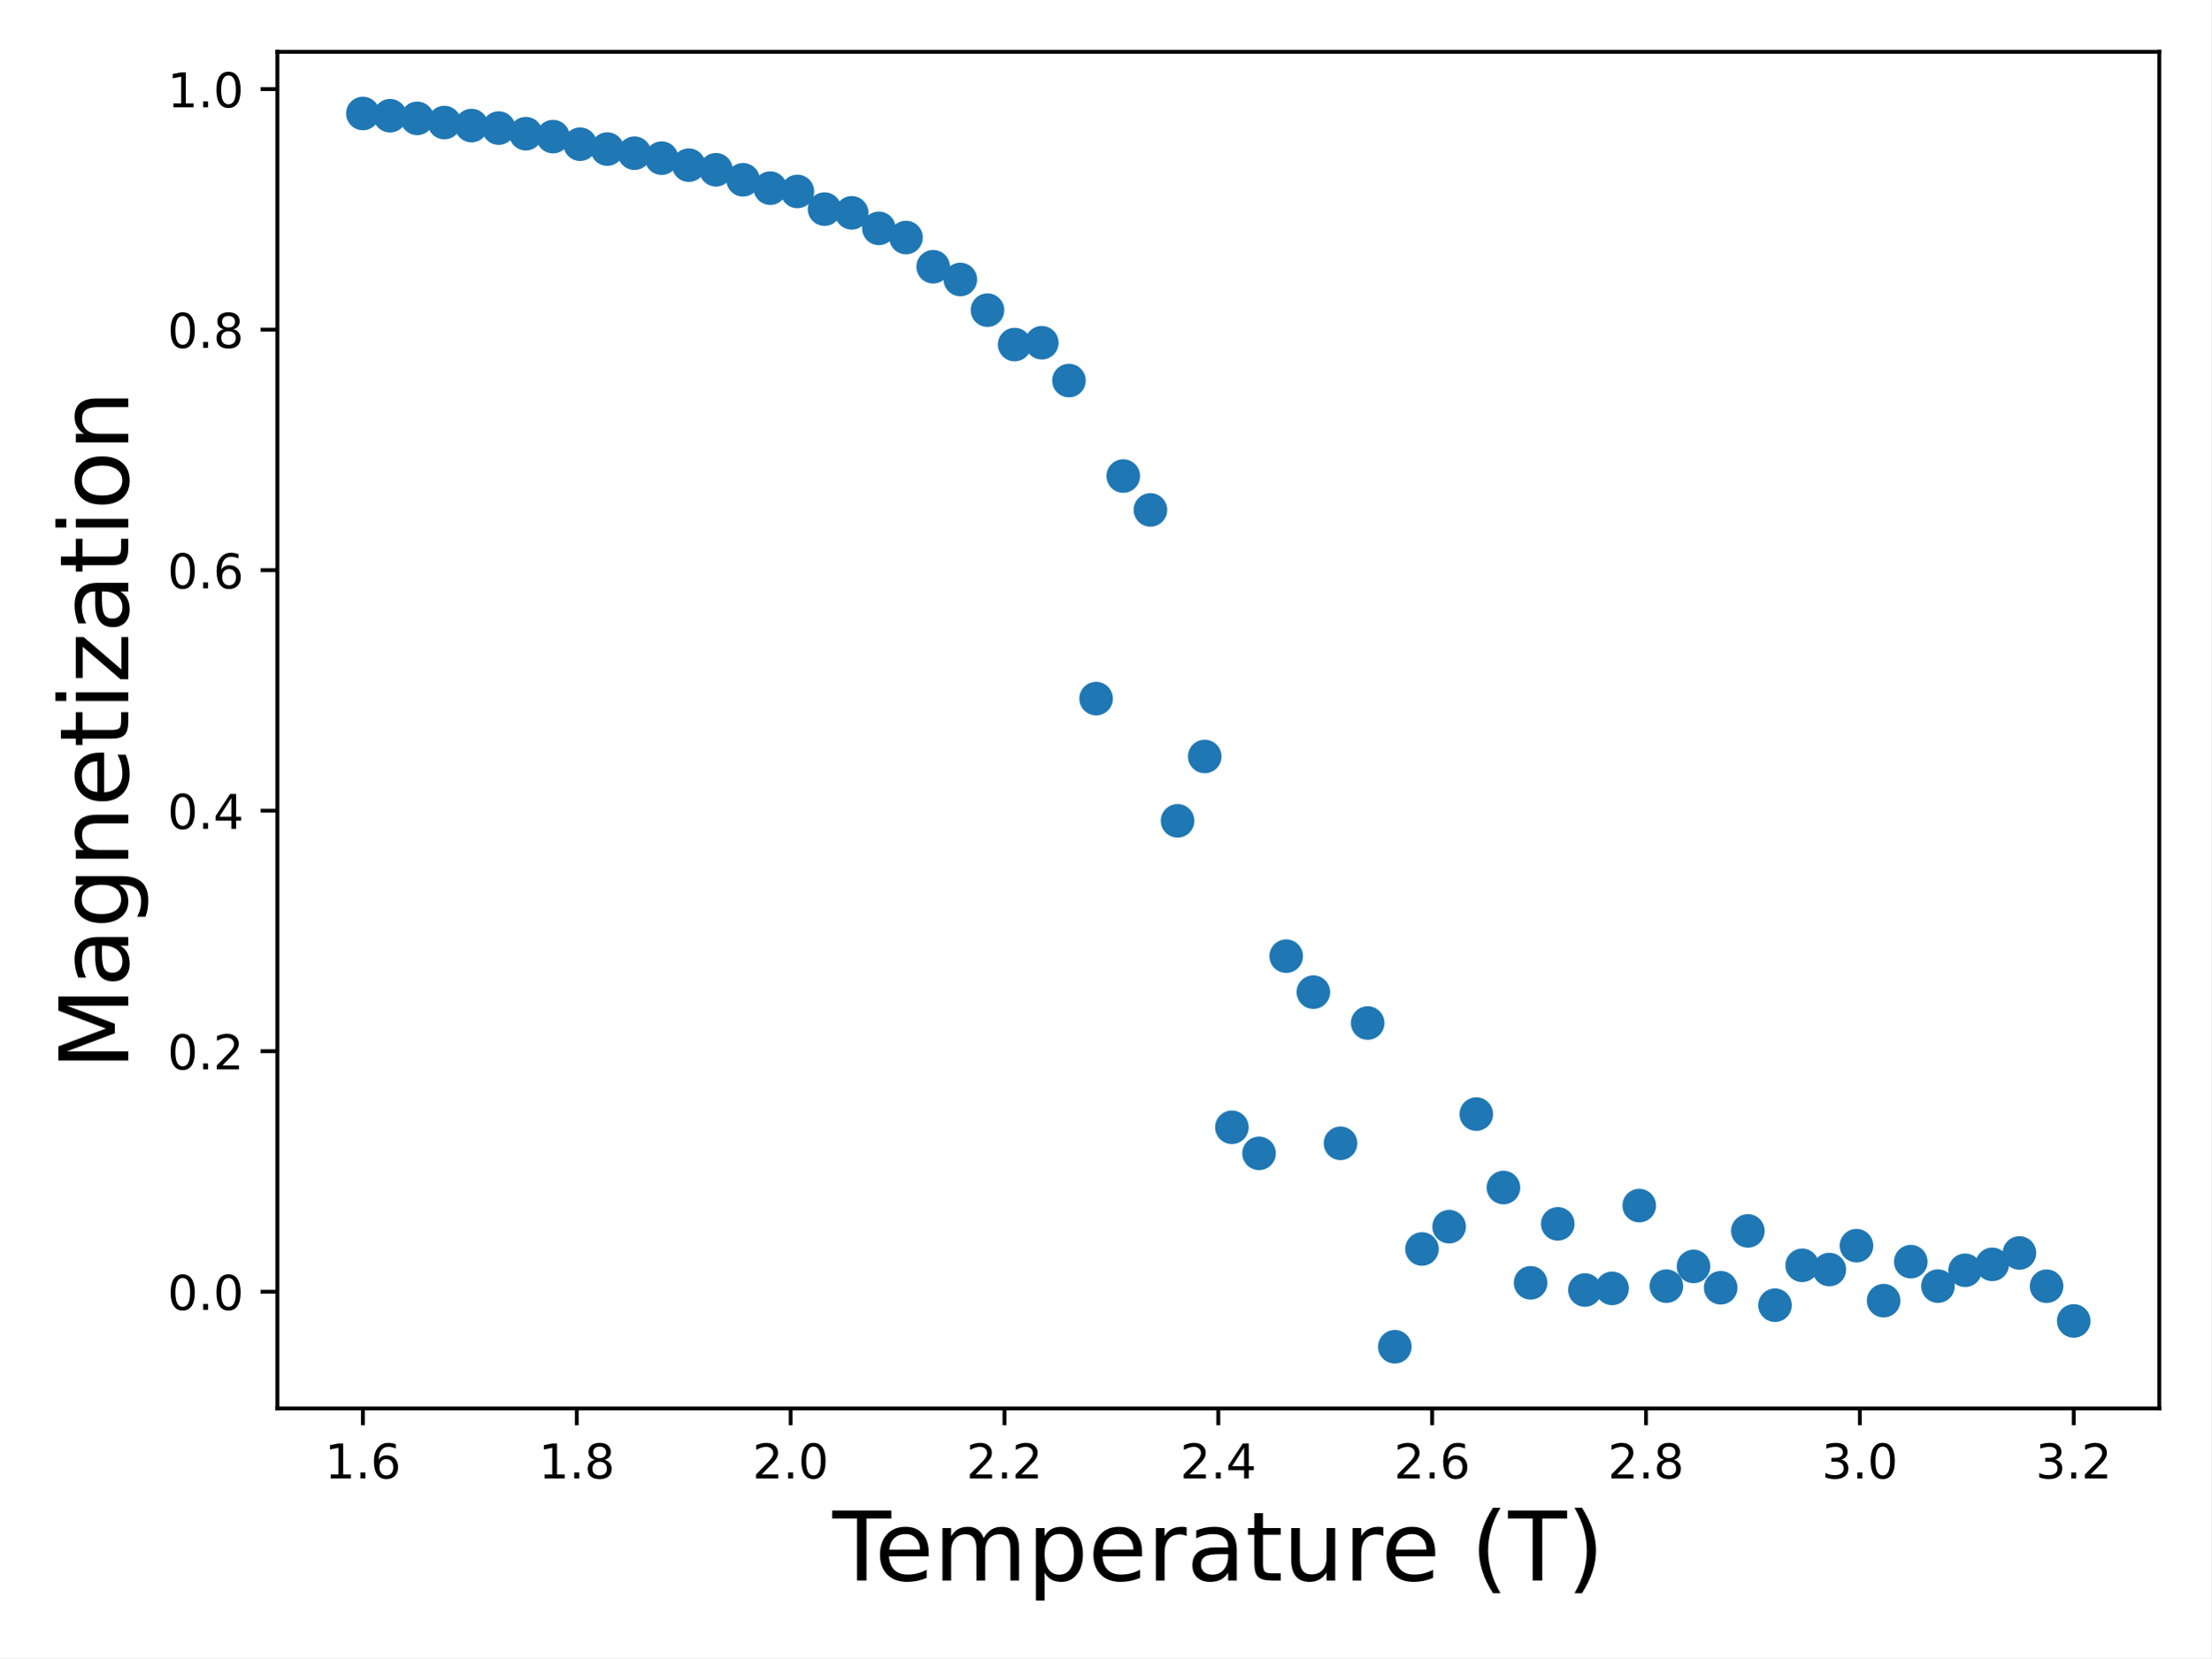
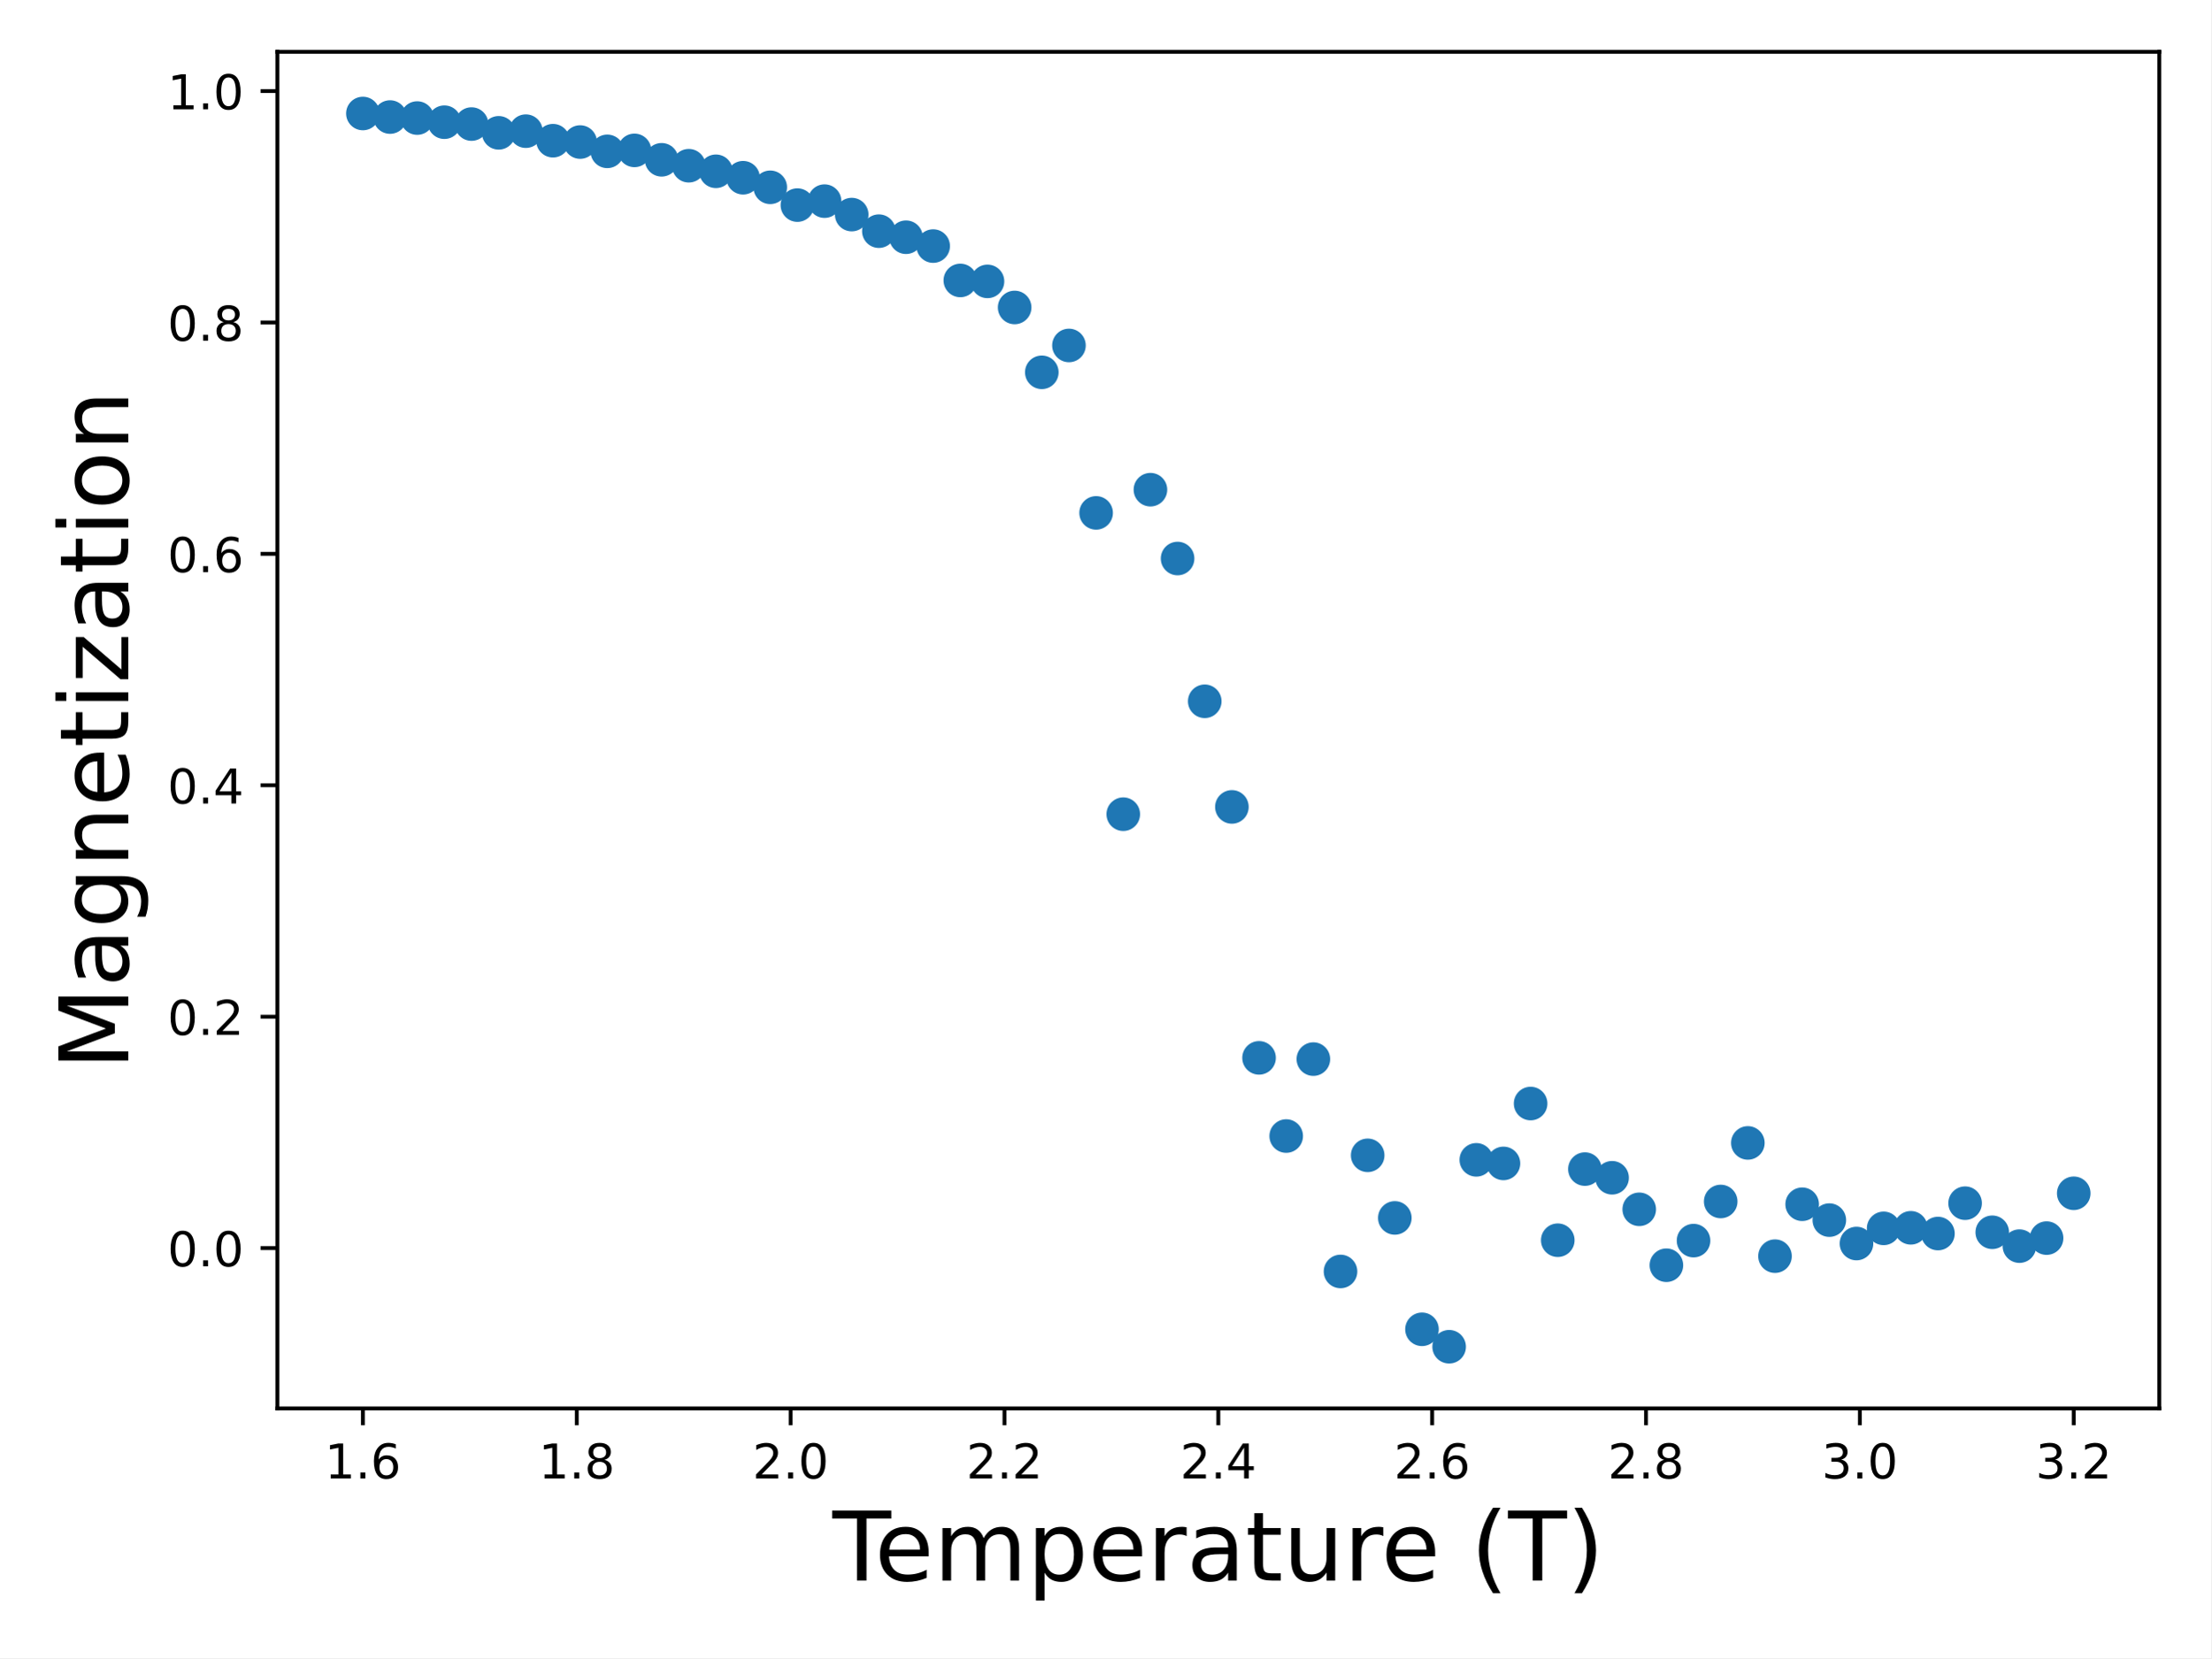
<svg xmlns="http://www.w3.org/2000/svg" xmlns:xlink="http://www.w3.org/1999/xlink" height="345.6pt" version="1.1" viewBox="0 0 460.8 345.6" width="460.8pt">
  <defs>
    <style type="text/css">*{stroke-linecap:butt;stroke-linejoin:round;}</style>
  </defs>
  <g id="figure_1">
    <g id="patch_1">
      <path d="M 0 345.6  L 460.8 345.6  L 460.8 0  L 0 0  z " style="fill:#ffffff;" />
    </g>
    <g id="axes_1">
      <g id="patch_2">
        <path d="M 57.8 293.56  L 450 293.56  L 450 10.8  L 57.8 10.8  z " style="fill:#ffffff;" />
      </g>
      <g id="matplotlib.axis_1">
        <g id="xtick_1">
          <g id="line2d_1">
            <defs>
-               <path d="M 0 0  L 0 3.5  " id="m0482993c16" style="stroke:#000000;stroke-width:0.8;" />
+               <path d="M 0 0  L 0 3.5  " id="m35737c4f07" style="stroke:#000000;stroke-width:0.8;" />
            </defs>
            <g>
-               <use style="stroke:#000000;stroke-width:0.8;" x="75.627" xlink:href="#m0482993c16" y="293.56" />
+               <use style="stroke:#000000;stroke-width:0.8;" x="75.627" xlink:href="#m35737c4f07" y="293.56" />
            </g>
          </g>
          <g id="text_1">
            <g transform="translate(67.67571 308.1584)scale(0.1 -0.1)">
              <defs>
                <path d="M 12.406 8.297  L 28.516 8.297  L 28.516 63.922  L 10.984 60.406  L 10.984 69.391  L 28.422 72.906  L 38.281 72.906  L 38.281 8.297  L 54.391 8.297  L 54.391 0  L 12.406 0  z " id="DejaVuSans-49" />
                <path d="M 10.688 12.406  L 21 12.406  L 21 0  L 10.688 0  z " id="DejaVuSans-46" />
                <path d="M 33.016 40.375  Q 26.375 40.375 22.484 35.828  Q 18.609 31.297 18.609 23.391  Q 18.609 15.531 22.484 10.953  Q 26.375 6.391 33.016 6.391  Q 39.656 6.391 43.531 10.953  Q 47.406 15.531 47.406 23.391  Q 47.406 31.297 43.531 35.828  Q 39.656 40.375 33.016 40.375  z M 52.594 71.297  L 52.594 62.312  Q 48.875 64.062 45.094 64.984  Q 41.312 65.922 37.594 65.922  Q 27.828 65.922 22.672 59.328  Q 17.531 52.734 16.797 39.406  Q 19.672 43.656 24.016 45.922  Q 28.375 48.188 33.594 48.188  Q 44.578 48.188 50.953 41.516  Q 57.328 34.859 57.328 23.391  Q 57.328 12.156 50.688 5.359  Q 44.047 -1.422 33.016 -1.422  Q 20.359 -1.422 13.672 8.266  Q 6.984 17.969 6.984 36.375  Q 6.984 53.656 15.188 63.938  Q 23.391 74.219 37.203 74.219  Q 40.922 74.219 44.703 73.484  Q 48.484 72.75 52.594 71.297  z " id="DejaVuSans-54" />
              </defs>
              <use xlink:href="#DejaVuSans-49" />
              <use x="63.623" xlink:href="#DejaVuSans-46" />
              <use x="95.41" xlink:href="#DejaVuSans-54" />
            </g>
          </g>
        </g>
        <g id="xtick_2">
          <g id="line2d_2">
            <g>
-               <use style="stroke:#000000;stroke-width:0.8;" x="120.195" xlink:href="#m0482993c16" y="293.56" />
+               <use style="stroke:#000000;stroke-width:0.8;" x="120.195" xlink:href="#m35737c4f07" y="293.56" />
            </g>
          </g>
          <g id="text_2">
            <g transform="translate(112.2439 308.1584)scale(0.1 -0.1)">
              <defs>
                <path d="M 31.781 34.625  Q 24.75 34.625 20.719 30.859  Q 16.703 27.094 16.703 20.516  Q 16.703 13.922 20.719 10.156  Q 24.75 6.391 31.781 6.391  Q 38.812 6.391 42.859 10.172  Q 46.922 13.969 46.922 20.516  Q 46.922 27.094 42.891 30.859  Q 38.875 34.625 31.781 34.625  z M 21.922 38.812  Q 15.578 40.375 12.031 44.719  Q 8.5 49.078 8.5 55.328  Q 8.5 64.062 14.719 69.141  Q 20.953 74.219 31.781 74.219  Q 42.672 74.219 48.875 69.141  Q 55.078 64.062 55.078 55.328  Q 55.078 49.078 51.531 44.719  Q 48 40.375 41.703 38.812  Q 48.828 37.156 52.797 32.312  Q 56.781 27.484 56.781 20.516  Q 56.781 9.906 50.312 4.234  Q 43.844 -1.422 31.781 -1.422  Q 19.734 -1.422 13.25 4.234  Q 6.781 9.906 6.781 20.516  Q 6.781 27.484 10.781 32.312  Q 14.797 37.156 21.922 38.812  z M 18.312 54.391  Q 18.312 48.734 21.844 45.562  Q 25.391 42.391 31.781 42.391  Q 38.141 42.391 41.719 45.562  Q 45.312 48.734 45.312 54.391  Q 45.312 60.062 41.719 63.234  Q 38.141 66.406 31.781 66.406  Q 25.391 66.406 21.844 63.234  Q 18.312 60.062 18.312 54.391  z " id="DejaVuSans-56" />
              </defs>
              <use xlink:href="#DejaVuSans-49" />
              <use x="63.623" xlink:href="#DejaVuSans-46" />
              <use x="95.41" xlink:href="#DejaVuSans-56" />
            </g>
          </g>
        </g>
        <g id="xtick_3">
          <g id="line2d_3">
            <g>
-               <use style="stroke:#000000;stroke-width:0.8;" x="164.764" xlink:href="#m0482993c16" y="293.56" />
+               <use style="stroke:#000000;stroke-width:0.8;" x="164.764" xlink:href="#m35737c4f07" y="293.56" />
            </g>
          </g>
          <g id="text_3">
            <g transform="translate(156.8121 308.1584)scale(0.1 -0.1)">
              <defs>
                <path d="M 19.188 8.297  L 53.609 8.297  L 53.609 0  L 7.328 0  L 7.328 8.297  Q 12.938 14.109 22.625 23.891  Q 32.328 33.688 34.812 36.531  Q 39.547 41.844 41.422 45.531  Q 43.312 49.219 43.312 52.781  Q 43.312 58.594 39.234 62.25  Q 35.156 65.922 28.609 65.922  Q 23.969 65.922 18.812 64.312  Q 13.672 62.703 7.812 59.422  L 7.812 69.391  Q 13.766 71.781 18.938 73  Q 24.125 74.219 28.422 74.219  Q 39.75 74.219 46.484 68.547  Q 53.219 62.891 53.219 53.422  Q 53.219 48.922 51.531 44.891  Q 49.859 40.875 45.406 35.406  Q 44.188 33.984 37.641 27.219  Q 31.109 20.453 19.188 8.297  z " id="DejaVuSans-50" />
                <path d="M 31.781 66.406  Q 24.172 66.406 20.328 58.906  Q 16.5 51.422 16.5 36.375  Q 16.5 21.391 20.328 13.891  Q 24.172 6.391 31.781 6.391  Q 39.453 6.391 43.281 13.891  Q 47.125 21.391 47.125 36.375  Q 47.125 51.422 43.281 58.906  Q 39.453 66.406 31.781 66.406  z M 31.781 74.219  Q 44.047 74.219 50.516 64.516  Q 56.984 54.828 56.984 36.375  Q 56.984 17.969 50.516 8.266  Q 44.047 -1.422 31.781 -1.422  Q 19.531 -1.422 13.062 8.266  Q 6.594 17.969 6.594 36.375  Q 6.594 54.828 13.062 64.516  Q 19.531 74.219 31.781 74.219  z " id="DejaVuSans-48" />
              </defs>
              <use xlink:href="#DejaVuSans-50" />
              <use x="63.623" xlink:href="#DejaVuSans-46" />
              <use x="95.41" xlink:href="#DejaVuSans-48" />
            </g>
          </g>
        </g>
        <g id="xtick_4">
          <g id="line2d_4">
            <g>
-               <use style="stroke:#000000;stroke-width:0.8;" x="209.332" xlink:href="#m0482993c16" y="293.56" />
+               <use style="stroke:#000000;stroke-width:0.8;" x="209.332" xlink:href="#m35737c4f07" y="293.56" />
            </g>
          </g>
          <g id="text_4">
            <g transform="translate(201.3803 308.1584)scale(0.1 -0.1)">
              <use xlink:href="#DejaVuSans-50" />
              <use x="63.623" xlink:href="#DejaVuSans-46" />
              <use x="95.41" xlink:href="#DejaVuSans-50" />
            </g>
          </g>
        </g>
        <g id="xtick_5">
          <g id="line2d_5">
            <g>
-               <use style="stroke:#000000;stroke-width:0.8;" x="253.9" xlink:href="#m0482993c16" y="293.56" />
+               <use style="stroke:#000000;stroke-width:0.8;" x="253.9" xlink:href="#m35737c4f07" y="293.56" />
            </g>
          </g>
          <g id="text_5">
            <g transform="translate(245.9484 308.1584)scale(0.1 -0.1)">
              <defs>
                <path d="M 37.797 64.312  L 12.891 25.391  L 37.797 25.391  z M 35.203 72.906  L 47.609 72.906  L 47.609 25.391  L 58.016 25.391  L 58.016 17.188  L 47.609 17.188  L 47.609 0  L 37.797 0  L 37.797 17.188  L 4.891 17.188  L 4.891 26.703  z " id="DejaVuSans-52" />
              </defs>
              <use xlink:href="#DejaVuSans-50" />
              <use x="63.623" xlink:href="#DejaVuSans-46" />
              <use x="95.41" xlink:href="#DejaVuSans-52" />
            </g>
          </g>
        </g>
        <g id="xtick_6">
          <g id="line2d_6">
            <g>
-               <use style="stroke:#000000;stroke-width:0.8;" x="298.468" xlink:href="#m0482993c16" y="293.56" />
+               <use style="stroke:#000000;stroke-width:0.8;" x="298.468" xlink:href="#m35737c4f07" y="293.56" />
            </g>
          </g>
          <g id="text_6">
            <g transform="translate(290.5166 308.1584)scale(0.1 -0.1)">
              <use xlink:href="#DejaVuSans-50" />
              <use x="63.623" xlink:href="#DejaVuSans-46" />
              <use x="95.41" xlink:href="#DejaVuSans-54" />
            </g>
          </g>
        </g>
        <g id="xtick_7">
          <g id="line2d_7">
            <g>
-               <use style="stroke:#000000;stroke-width:0.8;" x="343.036" xlink:href="#m0482993c16" y="293.56" />
+               <use style="stroke:#000000;stroke-width:0.8;" x="343.036" xlink:href="#m35737c4f07" y="293.56" />
            </g>
          </g>
          <g id="text_7">
            <g transform="translate(335.0848 308.1584)scale(0.1 -0.1)">
              <use xlink:href="#DejaVuSans-50" />
              <use x="63.623" xlink:href="#DejaVuSans-46" />
              <use x="95.41" xlink:href="#DejaVuSans-56" />
            </g>
          </g>
        </g>
        <g id="xtick_8">
          <g id="line2d_8">
            <g>
-               <use style="stroke:#000000;stroke-width:0.8;" x="387.605" xlink:href="#m0482993c16" y="293.56" />
+               <use style="stroke:#000000;stroke-width:0.8;" x="387.605" xlink:href="#m35737c4f07" y="293.56" />
            </g>
          </g>
          <g id="text_8">
            <g transform="translate(379.653 308.1584)scale(0.1 -0.1)">
              <defs>
                <path d="M 40.578 39.312  Q 47.656 37.797 51.625 33  Q 55.609 28.219 55.609 21.188  Q 55.609 10.406 48.188 4.484  Q 40.766 -1.422 27.094 -1.422  Q 22.516 -1.422 17.656 -0.516  Q 12.797 0.391 7.625 2.203  L 7.625 11.719  Q 11.719 9.328 16.594 8.109  Q 21.484 6.891 26.812 6.891  Q 36.078 6.891 40.938 10.547  Q 45.797 14.203 45.797 21.188  Q 45.797 27.641 41.281 31.266  Q 36.766 34.906 28.719 34.906  L 20.219 34.906  L 20.219 43.016  L 29.109 43.016  Q 36.375 43.016 40.234 45.922  Q 44.094 48.828 44.094 54.297  Q 44.094 59.906 40.109 62.906  Q 36.141 65.922 28.719 65.922  Q 24.656 65.922 20.016 65.031  Q 15.375 64.156 9.812 62.312  L 9.812 71.094  Q 15.438 72.656 20.344 73.438  Q 25.25 74.219 29.594 74.219  Q 40.828 74.219 47.359 69.109  Q 53.906 64.016 53.906 55.328  Q 53.906 49.266 50.438 45.094  Q 46.969 40.922 40.578 39.312  z " id="DejaVuSans-51" />
              </defs>
              <use xlink:href="#DejaVuSans-51" />
              <use x="63.623" xlink:href="#DejaVuSans-46" />
              <use x="95.41" xlink:href="#DejaVuSans-48" />
            </g>
          </g>
        </g>
        <g id="xtick_9">
          <g id="line2d_9">
            <g>
-               <use style="stroke:#000000;stroke-width:0.8;" x="432.173" xlink:href="#m0482993c16" y="293.56" />
+               <use style="stroke:#000000;stroke-width:0.8;" x="432.173" xlink:href="#m35737c4f07" y="293.56" />
            </g>
          </g>
          <g id="text_9">
            <g transform="translate(424.2212 308.1584)scale(0.1 -0.1)">
              <use xlink:href="#DejaVuSans-51" />
              <use x="63.623" xlink:href="#DejaVuSans-46" />
              <use x="95.41" xlink:href="#DejaVuSans-50" />
            </g>
          </g>
        </g>
        <g id="text_10">
          <g transform="translate(173.4719 329.435)scale(0.2 -0.2)">
            <defs>
              <path d="M -0.297 72.906  L 61.375 72.906  L 61.375 64.594  L 35.5 64.594  L 35.5 0  L 25.594 0  L 25.594 64.594  L -0.297 64.594  z " id="DejaVuSans-84" />
              <path d="M 56.203 29.594  L 56.203 25.203  L 14.891 25.203  Q 15.484 15.922 20.484 11.062  Q 25.484 6.203 34.422 6.203  Q 39.594 6.203 44.453 7.469  Q 49.312 8.734 54.109 11.281  L 54.109 2.781  Q 49.266 0.734 44.188 -0.344  Q 39.109 -1.422 33.891 -1.422  Q 20.797 -1.422 13.156 6.188  Q 5.516 13.812 5.516 26.812  Q 5.516 40.234 12.766 48.109  Q 20.016 56 32.328 56  Q 43.359 56 49.781 48.891  Q 56.203 41.797 56.203 29.594  z M 47.219 32.234  Q 47.125 39.594 43.094 43.984  Q 39.062 48.391 32.422 48.391  Q 24.906 48.391 20.391 44.141  Q 15.875 39.891 15.188 32.172  z " id="DejaVuSans-101" />
              <path d="M 52 44.188  Q 55.375 50.25 60.062 53.125  Q 64.75 56 71.094 56  Q 79.641 56 84.281 50.016  Q 88.922 44.047 88.922 33.016  L 88.922 0  L 79.891 0  L 79.891 32.719  Q 79.891 40.578 77.094 44.375  Q 74.312 48.188 68.609 48.188  Q 61.625 48.188 57.562 43.547  Q 53.516 38.922 53.516 30.906  L 53.516 0  L 44.484 0  L 44.484 32.719  Q 44.484 40.625 41.703 44.406  Q 38.922 48.188 33.109 48.188  Q 26.219 48.188 22.156 43.531  Q 18.109 38.875 18.109 30.906  L 18.109 0  L 9.078 0  L 9.078 54.688  L 18.109 54.688  L 18.109 46.188  Q 21.188 51.219 25.484 53.609  Q 29.781 56 35.688 56  Q 41.656 56 45.828 52.969  Q 50 49.953 52 44.188  z " id="DejaVuSans-109" />
              <path d="M 18.109 8.203  L 18.109 -20.797  L 9.078 -20.797  L 9.078 54.688  L 18.109 54.688  L 18.109 46.391  Q 20.953 51.266 25.266 53.625  Q 29.594 56 35.594 56  Q 45.562 56 51.781 48.094  Q 58.016 40.188 58.016 27.297  Q 58.016 14.406 51.781 6.484  Q 45.562 -1.422 35.594 -1.422  Q 29.594 -1.422 25.266 0.953  Q 20.953 3.328 18.109 8.203  z M 48.688 27.297  Q 48.688 37.203 44.609 42.844  Q 40.531 48.484 33.406 48.484  Q 26.266 48.484 22.188 42.844  Q 18.109 37.203 18.109 27.297  Q 18.109 17.391 22.188 11.75  Q 26.266 6.109 33.406 6.109  Q 40.531 6.109 44.609 11.75  Q 48.688 17.391 48.688 27.297  z " id="DejaVuSans-112" />
              <path d="M 41.109 46.297  Q 39.594 47.172 37.812 47.578  Q 36.031 48 33.891 48  Q 26.266 48 22.188 43.047  Q 18.109 38.094 18.109 28.812  L 18.109 0  L 9.078 0  L 9.078 54.688  L 18.109 54.688  L 18.109 46.188  Q 20.953 51.172 25.484 53.578  Q 30.031 56 36.531 56  Q 37.453 56 38.578 55.875  Q 39.703 55.766 41.062 55.516  z " id="DejaVuSans-114" />
              <path d="M 34.281 27.484  Q 23.391 27.484 19.188 25  Q 14.984 22.516 14.984 16.5  Q 14.984 11.719 18.141 8.906  Q 21.297 6.109 26.703 6.109  Q 34.188 6.109 38.703 11.406  Q 43.219 16.703 43.219 25.484  L 43.219 27.484  z M 52.203 31.203  L 52.203 0  L 43.219 0  L 43.219 8.297  Q 40.141 3.328 35.547 0.953  Q 30.953 -1.422 24.312 -1.422  Q 15.922 -1.422 10.953 3.297  Q 6 8.016 6 15.922  Q 6 25.141 12.172 29.828  Q 18.359 34.516 30.609 34.516  L 43.219 34.516  L 43.219 35.406  Q 43.219 41.609 39.141 45  Q 35.062 48.391 27.688 48.391  Q 23 48.391 18.547 47.266  Q 14.109 46.141 10.016 43.891  L 10.016 52.203  Q 14.938 54.109 19.578 55.047  Q 24.219 56 28.609 56  Q 40.484 56 46.344 49.844  Q 52.203 43.703 52.203 31.203  z " id="DejaVuSans-97" />
              <path d="M 18.312 70.219  L 18.312 54.688  L 36.812 54.688  L 36.812 47.703  L 18.312 47.703  L 18.312 18.016  Q 18.312 11.328 20.141 9.422  Q 21.969 7.516 27.594 7.516  L 36.812 7.516  L 36.812 0  L 27.594 0  Q 17.188 0 13.234 3.875  Q 9.281 7.766 9.281 18.016  L 9.281 47.703  L 2.688 47.703  L 2.688 54.688  L 9.281 54.688  L 9.281 70.219  z " id="DejaVuSans-116" />
              <path d="M 8.5 21.578  L 8.5 54.688  L 17.484 54.688  L 17.484 21.922  Q 17.484 14.156 20.5 10.266  Q 23.531 6.391 29.594 6.391  Q 36.859 6.391 41.078 11.031  Q 45.312 15.672 45.312 23.688  L 45.312 54.688  L 54.297 54.688  L 54.297 0  L 45.312 0  L 45.312 8.406  Q 42.047 3.422 37.719 1  Q 33.406 -1.422 27.688 -1.422  Q 18.266 -1.422 13.375 4.438  Q 8.5 10.297 8.5 21.578  z M 31.109 56  z " id="DejaVuSans-117" />
              <path id="DejaVuSans-32" />
              <path d="M 31 75.875  Q 24.469 64.656 21.281 53.656  Q 18.109 42.672 18.109 31.391  Q 18.109 20.125 21.312 9.062  Q 24.516 -2 31 -13.188  L 23.188 -13.188  Q 15.875 -1.703 12.234 9.375  Q 8.594 20.453 8.594 31.391  Q 8.594 42.281 12.203 53.312  Q 15.828 64.359 23.188 75.875  z " id="DejaVuSans-40" />
              <path d="M 8.016 75.875  L 15.828 75.875  Q 23.141 64.359 26.781 53.312  Q 30.422 42.281 30.422 31.391  Q 30.422 20.453 26.781 9.375  Q 23.141 -1.703 15.828 -13.188  L 8.016 -13.188  Q 14.5 -2 17.703 9.062  Q 20.906 20.125 20.906 31.391  Q 20.906 42.672 17.703 53.656  Q 14.5 64.656 8.016 75.875  z " id="DejaVuSans-41" />
            </defs>
            <use xlink:href="#DejaVuSans-84" />
            <use x="44.084" xlink:href="#DejaVuSans-101" />
            <use x="105.607" xlink:href="#DejaVuSans-109" />
            <use x="203.02" xlink:href="#DejaVuSans-112" />
            <use x="266.496" xlink:href="#DejaVuSans-101" />
            <use x="328.02" xlink:href="#DejaVuSans-114" />
            <use x="369.133" xlink:href="#DejaVuSans-97" />
            <use x="430.412" xlink:href="#DejaVuSans-116" />
            <use x="469.621" xlink:href="#DejaVuSans-117" />
            <use x="533" xlink:href="#DejaVuSans-114" />
            <use x="571.863" xlink:href="#DejaVuSans-101" />
            <use x="633.387" xlink:href="#DejaVuSans-32" />
            <use x="665.174" xlink:href="#DejaVuSans-40" />
            <use x="704.188" xlink:href="#DejaVuSans-84" />
            <use x="765.271" xlink:href="#DejaVuSans-41" />
          </g>
        </g>
      </g>
      <g id="matplotlib.axis_2">
        <g id="ytick_1">
          <g id="line2d_10">
            <defs>
-               <path d="M 0 0  L -3.5 0  " id="me3715f86b9" style="stroke:#000000;stroke-width:0.8;" />
+               <path d="M 0 0  L -3.5 0  " id="m15c0608c1d" style="stroke:#000000;stroke-width:0.8;" />
            </defs>
            <g>
-               <use style="stroke:#000000;stroke-width:0.8;" x="57.8" xlink:href="#me3715f86b9" y="269.232" />
+               <use style="stroke:#000000;stroke-width:0.8;" x="57.8" xlink:href="#m15c0608c1d" y="260.14" />
            </g>
          </g>
          <g id="text_11">
-             <g transform="translate(34.89688 273.0308)scale(0.1 -0.1)">
+             <g transform="translate(34.89688 263.9389)scale(0.1 -0.1)">
              <use xlink:href="#DejaVuSans-48" />
              <use x="63.623" xlink:href="#DejaVuSans-46" />
              <use x="95.41" xlink:href="#DejaVuSans-48" />
            </g>
          </g>
        </g>
        <g id="ytick_2">
          <g id="line2d_11">
            <g>
-               <use style="stroke:#000000;stroke-width:0.8;" x="57.8" xlink:href="#me3715f86b9" y="219.099" />
+               <use style="stroke:#000000;stroke-width:0.8;" x="57.8" xlink:href="#m15c0608c1d" y="211.908" />
            </g>
          </g>
          <g id="text_12">
-             <g transform="translate(34.89688 222.8979)scale(0.1 -0.1)">
+             <g transform="translate(34.89688 215.7068)scale(0.1 -0.1)">
              <use xlink:href="#DejaVuSans-48" />
              <use x="63.623" xlink:href="#DejaVuSans-46" />
              <use x="95.41" xlink:href="#DejaVuSans-50" />
            </g>
          </g>
        </g>
        <g id="ytick_3">
          <g id="line2d_12">
            <g>
-               <use style="stroke:#000000;stroke-width:0.8;" x="57.8" xlink:href="#me3715f86b9" y="168.966" />
+               <use style="stroke:#000000;stroke-width:0.8;" x="57.8" xlink:href="#m15c0608c1d" y="163.675" />
            </g>
          </g>
          <g id="text_13">
-             <g transform="translate(34.89688 172.765)scale(0.1 -0.1)">
+             <g transform="translate(34.89688 167.4747)scale(0.1 -0.1)">
              <use xlink:href="#DejaVuSans-48" />
              <use x="63.623" xlink:href="#DejaVuSans-46" />
              <use x="95.41" xlink:href="#DejaVuSans-52" />
            </g>
          </g>
        </g>
        <g id="ytick_4">
          <g id="line2d_13">
            <g>
-               <use style="stroke:#000000;stroke-width:0.8;" x="57.8" xlink:href="#me3715f86b9" y="118.833" />
+               <use style="stroke:#000000;stroke-width:0.8;" x="57.8" xlink:href="#m15c0608c1d" y="115.443" />
            </g>
          </g>
          <g id="text_14">
-             <g transform="translate(34.89688 122.6321)scale(0.1 -0.1)">
+             <g transform="translate(34.89688 119.2426)scale(0.1 -0.1)">
              <use xlink:href="#DejaVuSans-48" />
              <use x="63.623" xlink:href="#DejaVuSans-46" />
              <use x="95.41" xlink:href="#DejaVuSans-54" />
            </g>
          </g>
        </g>
        <g id="ytick_5">
          <g id="line2d_14">
            <g>
-               <use style="stroke:#000000;stroke-width:0.8;" x="57.8" xlink:href="#me3715f86b9" y="68.7" />
+               <use style="stroke:#000000;stroke-width:0.8;" x="57.8" xlink:href="#m15c0608c1d" y="67.211" />
            </g>
          </g>
          <g id="text_15">
-             <g transform="translate(34.89688 72.49922)scale(0.1 -0.1)">
+             <g transform="translate(34.89688 71.01045)scale(0.1 -0.1)">
              <use xlink:href="#DejaVuSans-48" />
              <use x="63.623" xlink:href="#DejaVuSans-46" />
              <use x="95.41" xlink:href="#DejaVuSans-56" />
            </g>
          </g>
        </g>
        <g id="ytick_6">
          <g id="line2d_15">
            <g>
-               <use style="stroke:#000000;stroke-width:0.8;" x="57.8" xlink:href="#me3715f86b9" y="18.567" />
+               <use style="stroke:#000000;stroke-width:0.8;" x="57.8" xlink:href="#m15c0608c1d" y="18.979" />
            </g>
          </g>
          <g id="text_16">
-             <g transform="translate(34.89688 22.36632)scale(0.1 -0.1)">
+             <g transform="translate(34.89688 22.77835)scale(0.1 -0.1)">
              <use xlink:href="#DejaVuSans-49" />
              <use x="63.623" xlink:href="#DejaVuSans-46" />
              <use x="95.41" xlink:href="#DejaVuSans-48" />
            </g>
          </g>
        </g>
        <g id="text_17">
          <g transform="translate(26.7375 223.005)rotate(-90)scale(0.2 -0.2)">
            <defs>
              <path d="M 9.812 72.906  L 24.516 72.906  L 43.109 23.297  L 61.812 72.906  L 76.516 72.906  L 76.516 0  L 66.891 0  L 66.891 64.016  L 48.094 14.016  L 38.188 14.016  L 19.391 64.016  L 19.391 0  L 9.812 0  z " id="DejaVuSans-77" />
              <path d="M 45.406 27.984  Q 45.406 37.75 41.375 43.109  Q 37.359 48.484 30.078 48.484  Q 22.859 48.484 18.828 43.109  Q 14.797 37.75 14.797 27.984  Q 14.797 18.266 18.828 12.891  Q 22.859 7.516 30.078 7.516  Q 37.359 7.516 41.375 12.891  Q 45.406 18.266 45.406 27.984  z M 54.391 6.781  Q 54.391 -7.172 48.188 -13.984  Q 42 -20.797 29.203 -20.797  Q 24.469 -20.797 20.266 -20.094  Q 16.062 -19.391 12.109 -17.922  L 12.109 -9.188  Q 16.062 -11.328 19.922 -12.344  Q 23.781 -13.375 27.781 -13.375  Q 36.625 -13.375 41.016 -8.766  Q 45.406 -4.156 45.406 5.172  L 45.406 9.625  Q 42.625 4.781 38.281 2.391  Q 33.938 0 27.875 0  Q 17.828 0 11.672 7.656  Q 5.516 15.328 5.516 27.984  Q 5.516 40.672 11.672 48.328  Q 17.828 56 27.875 56  Q 33.938 56 38.281 53.609  Q 42.625 51.219 45.406 46.391  L 45.406 54.688  L 54.391 54.688  z " id="DejaVuSans-103" />
              <path d="M 54.891 33.016  L 54.891 0  L 45.906 0  L 45.906 32.719  Q 45.906 40.484 42.875 44.328  Q 39.844 48.188 33.797 48.188  Q 26.516 48.188 22.312 43.547  Q 18.109 38.922 18.109 30.906  L 18.109 0  L 9.078 0  L 9.078 54.688  L 18.109 54.688  L 18.109 46.188  Q 21.344 51.125 25.703 53.562  Q 30.078 56 35.797 56  Q 45.219 56 50.047 50.172  Q 54.891 44.344 54.891 33.016  z " id="DejaVuSans-110" />
              <path d="M 9.422 54.688  L 18.406 54.688  L 18.406 0  L 9.422 0  z M 9.422 75.984  L 18.406 75.984  L 18.406 64.594  L 9.422 64.594  z " id="DejaVuSans-105" />
              <path d="M 5.516 54.688  L 48.188 54.688  L 48.188 46.484  L 14.406 7.172  L 48.188 7.172  L 48.188 0  L 4.297 0  L 4.297 8.203  L 38.094 47.516  L 5.516 47.516  z " id="DejaVuSans-122" />
              <path d="M 30.609 48.391  Q 23.391 48.391 19.188 42.75  Q 14.984 37.109 14.984 27.297  Q 14.984 17.484 19.156 11.844  Q 23.344 6.203 30.609 6.203  Q 37.797 6.203 41.984 11.859  Q 46.188 17.531 46.188 27.297  Q 46.188 37.016 41.984 42.703  Q 37.797 48.391 30.609 48.391  z M 30.609 56  Q 42.328 56 49.016 48.375  Q 55.719 40.766 55.719 27.297  Q 55.719 13.875 49.016 6.219  Q 42.328 -1.422 30.609 -1.422  Q 18.844 -1.422 12.172 6.219  Q 5.516 13.875 5.516 27.297  Q 5.516 40.766 12.172 48.375  Q 18.844 56 30.609 56  z " id="DejaVuSans-111" />
            </defs>
            <use xlink:href="#DejaVuSans-77" />
            <use x="86.279" xlink:href="#DejaVuSans-97" />
            <use x="147.559" xlink:href="#DejaVuSans-103" />
            <use x="211.035" xlink:href="#DejaVuSans-110" />
            <use x="274.414" xlink:href="#DejaVuSans-101" />
            <use x="335.938" xlink:href="#DejaVuSans-116" />
            <use x="375.146" xlink:href="#DejaVuSans-105" />
            <use x="402.93" xlink:href="#DejaVuSans-122" />
            <use x="455.42" xlink:href="#DejaVuSans-97" />
            <use x="516.699" xlink:href="#DejaVuSans-116" />
            <use x="555.908" xlink:href="#DejaVuSans-105" />
            <use x="583.691" xlink:href="#DejaVuSans-111" />
            <use x="644.873" xlink:href="#DejaVuSans-110" />
          </g>
        </g>
      </g>
      <g id="line2d_16">
        <defs>
-           <path d="M 0 3  C 0.796 3 1.559 2.684 2.121 2.121  C 2.684 1.559 3 0.796 3 0  C 3 -0.796 2.684 -1.559 2.121 -2.121  C 1.559 -2.684 0.796 -3 0 -3  C -0.796 -3 -1.559 -2.684 -2.121 -2.121  C -2.684 -1.559 -3 -0.796 -3 0  C -3 0.796 -2.684 1.559 -2.121 2.121  C -1.559 2.684 -0.796 3 0 3  z " id="mf799e794c1" style="stroke:#1f77b4;" />
+           <path d="M 0 3  C 0.796 3 1.559 2.684 2.121 2.121  C 2.684 1.559 3 0.796 3 0  C 3 -0.796 2.684 -1.559 2.121 -2.121  C 1.559 -2.684 0.796 -3 0 -3  C -0.796 -3 -1.559 -2.684 -2.121 -2.121  C -2.684 -1.559 -3 -0.796 -3 0  C -3 0.796 -2.684 1.559 -2.121 2.121  C -1.559 2.684 -0.796 3 0 3  z " id="m131df4b4c0" style="stroke:#1f77b4;" />
        </defs>
-         <g clip-path="url(#p69cb578cf4)">
-           <use style="fill:#1f77b4;stroke:#1f77b4;" x="75.627" xlink:href="#mf799e794c1" y="23.653" />
-           <use style="fill:#1f77b4;stroke:#1f77b4;" x="81.287" xlink:href="#mf799e794c1" y="24.119" />
-           <use style="fill:#1f77b4;stroke:#1f77b4;" x="86.946" xlink:href="#mf799e794c1" y="24.671" />
-           <use style="fill:#1f77b4;stroke:#1f77b4;" x="92.606" xlink:href="#mf799e794c1" y="25.546" />
-           <use style="fill:#1f77b4;stroke:#1f77b4;" x="98.265" xlink:href="#mf799e794c1" y="26.174" />
-           <use style="fill:#1f77b4;stroke:#1f77b4;" x="103.925" xlink:href="#mf799e794c1" y="26.697" />
-           <use style="fill:#1f77b4;stroke:#1f77b4;" x="109.584" xlink:href="#mf799e794c1" y="27.866" />
-           <use style="fill:#1f77b4;stroke:#1f77b4;" x="115.243" xlink:href="#mf799e794c1" y="28.475" />
-           <use style="fill:#1f77b4;stroke:#1f77b4;" x="120.903" xlink:href="#mf799e794c1" y="30.054" />
-           <use style="fill:#1f77b4;stroke:#1f77b4;" x="126.562" xlink:href="#mf799e794c1" y="31.074" />
-           <use style="fill:#1f77b4;stroke:#1f77b4;" x="132.222" xlink:href="#mf799e794c1" y="31.928" />
-           <use style="fill:#1f77b4;stroke:#1f77b4;" x="137.881" xlink:href="#mf799e794c1" y="32.967" />
-           <use style="fill:#1f77b4;stroke:#1f77b4;" x="143.541" xlink:href="#mf799e794c1" y="34.425" />
-           <use style="fill:#1f77b4;stroke:#1f77b4;" x="149.2" xlink:href="#mf799e794c1" y="35.38" />
-           <use style="fill:#1f77b4;stroke:#1f77b4;" x="154.86" xlink:href="#mf799e794c1" y="37.472" />
-           <use style="fill:#1f77b4;stroke:#1f77b4;" x="160.519" xlink:href="#mf799e794c1" y="39.215" />
-           <use style="fill:#1f77b4;stroke:#1f77b4;" x="166.178" xlink:href="#mf799e794c1" y="39.901" />
-           <use style="fill:#1f77b4;stroke:#1f77b4;" x="171.838" xlink:href="#mf799e794c1" y="43.584" />
-           <use style="fill:#1f77b4;stroke:#1f77b4;" x="177.497" xlink:href="#mf799e794c1" y="44.366" />
-           <use style="fill:#1f77b4;stroke:#1f77b4;" x="183.157" xlink:href="#mf799e794c1" y="47.597" />
-           <use style="fill:#1f77b4;stroke:#1f77b4;" x="188.816" xlink:href="#mf799e794c1" y="49.509" />
-           <use style="fill:#1f77b4;stroke:#1f77b4;" x="194.476" xlink:href="#mf799e794c1" y="55.599" />
-           <use style="fill:#1f77b4;stroke:#1f77b4;" x="200.135" xlink:href="#mf799e794c1" y="58.251" />
-           <use style="fill:#1f77b4;stroke:#1f77b4;" x="205.795" xlink:href="#mf799e794c1" y="64.645" />
-           <use style="fill:#1f77b4;stroke:#1f77b4;" x="211.454" xlink:href="#mf799e794c1" y="71.814" />
-           <use style="fill:#1f77b4;stroke:#1f77b4;" x="217.114" xlink:href="#mf799e794c1" y="71.435" />
-           <use style="fill:#1f77b4;stroke:#1f77b4;" x="222.773" xlink:href="#mf799e794c1" y="79.319" />
-           <use style="fill:#1f77b4;stroke:#1f77b4;" x="228.432" xlink:href="#mf799e794c1" y="145.612" />
-           <use style="fill:#1f77b4;stroke:#1f77b4;" x="234.092" xlink:href="#mf799e794c1" y="99.223" />
-           <use style="fill:#1f77b4;stroke:#1f77b4;" x="239.751" xlink:href="#mf799e794c1" y="106.279" />
-           <use style="fill:#1f77b4;stroke:#1f77b4;" x="245.411" xlink:href="#mf799e794c1" y="171.087" />
-           <use style="fill:#1f77b4;stroke:#1f77b4;" x="251.07" xlink:href="#mf799e794c1" y="157.67" />
-           <use style="fill:#1f77b4;stroke:#1f77b4;" x="256.73" xlink:href="#mf799e794c1" y="234.965" />
-           <use style="fill:#1f77b4;stroke:#1f77b4;" x="262.389" xlink:href="#mf799e794c1" y="240.395" />
-           <use style="fill:#1f77b4;stroke:#1f77b4;" x="268.049" xlink:href="#mf799e794c1" y="199.296" />
-           <use style="fill:#1f77b4;stroke:#1f77b4;" x="273.708" xlink:href="#mf799e794c1" y="206.792" />
-           <use style="fill:#1f77b4;stroke:#1f77b4;" x="279.368" xlink:href="#mf799e794c1" y="238.305" />
-           <use style="fill:#1f77b4;stroke:#1f77b4;" x="285.027" xlink:href="#mf799e794c1" y="213.231" />
-           <use style="fill:#1f77b4;stroke:#1f77b4;" x="290.686" xlink:href="#mf799e794c1" y="280.707" />
-           <use style="fill:#1f77b4;stroke:#1f77b4;" x="296.346" xlink:href="#mf799e794c1" y="260.327" />
-           <use style="fill:#1f77b4;stroke:#1f77b4;" x="302.005" xlink:href="#mf799e794c1" y="255.679" />
-           <use style="fill:#1f77b4;stroke:#1f77b4;" x="307.665" xlink:href="#mf799e794c1" y="232.212" />
-           <use style="fill:#1f77b4;stroke:#1f77b4;" x="313.324" xlink:href="#mf799e794c1" y="247.527" />
-           <use style="fill:#1f77b4;stroke:#1f77b4;" x="318.984" xlink:href="#mf799e794c1" y="267.383" />
-           <use style="fill:#1f77b4;stroke:#1f77b4;" x="324.643" xlink:href="#mf799e794c1" y="255.093" />
-           <use style="fill:#1f77b4;stroke:#1f77b4;" x="330.303" xlink:href="#mf799e794c1" y="268.881" />
-           <use style="fill:#1f77b4;stroke:#1f77b4;" x="335.962" xlink:href="#mf799e794c1" y="268.545" />
-           <use style="fill:#1f77b4;stroke:#1f77b4;" x="341.622" xlink:href="#mf799e794c1" y="251.282" />
-           <use style="fill:#1f77b4;stroke:#1f77b4;" x="347.281" xlink:href="#mf799e794c1" y="268.078" />
-           <use style="fill:#1f77b4;stroke:#1f77b4;" x="352.94" xlink:href="#mf799e794c1" y="263.96" />
-           <use style="fill:#1f77b4;stroke:#1f77b4;" x="358.6" xlink:href="#mf799e794c1" y="268.41" />
-           <use style="fill:#1f77b4;stroke:#1f77b4;" x="364.259" xlink:href="#mf799e794c1" y="256.56" />
-           <use style="fill:#1f77b4;stroke:#1f77b4;" x="369.919" xlink:href="#mf799e794c1" y="272.047" />
-           <use style="fill:#1f77b4;stroke:#1f77b4;" x="375.578" xlink:href="#mf799e794c1" y="263.735" />
-           <use style="fill:#1f77b4;stroke:#1f77b4;" x="381.238" xlink:href="#mf799e794c1" y="264.617" />
-           <use style="fill:#1f77b4;stroke:#1f77b4;" x="386.897" xlink:href="#mf799e794c1" y="259.64" />
-           <use style="fill:#1f77b4;stroke:#1f77b4;" x="392.557" xlink:href="#mf799e794c1" y="271.101" />
-           <use style="fill:#1f77b4;stroke:#1f77b4;" x="398.216" xlink:href="#mf799e794c1" y="262.972" />
-           <use style="fill:#1f77b4;stroke:#1f77b4;" x="403.875" xlink:href="#mf799e794c1" y="268.072" />
-           <use style="fill:#1f77b4;stroke:#1f77b4;" x="409.535" xlink:href="#mf799e794c1" y="264.767" />
-           <use style="fill:#1f77b4;stroke:#1f77b4;" x="415.194" xlink:href="#mf799e794c1" y="263.536" />
-           <use style="fill:#1f77b4;stroke:#1f77b4;" x="420.854" xlink:href="#mf799e794c1" y="261.159" />
-           <use style="fill:#1f77b4;stroke:#1f77b4;" x="426.513" xlink:href="#mf799e794c1" y="268.091" />
-           <use style="fill:#1f77b4;stroke:#1f77b4;" x="432.173" xlink:href="#mf799e794c1" y="275.327" />
+         <g clip-path="url(#p7d55ad871d)">
+           <use style="fill:#1f77b4;stroke:#1f77b4;" x="75.627" xlink:href="#m131df4b4c0" y="23.653" />
+           <use style="fill:#1f77b4;stroke:#1f77b4;" x="81.287" xlink:href="#m131df4b4c0" y="24.395" />
+           <use style="fill:#1f77b4;stroke:#1f77b4;" x="86.946" xlink:href="#m131df4b4c0" y="24.606" />
+           <use style="fill:#1f77b4;stroke:#1f77b4;" x="92.606" xlink:href="#m131df4b4c0" y="25.467" />
+           <use style="fill:#1f77b4;stroke:#1f77b4;" x="98.265" xlink:href="#m131df4b4c0" y="25.858" />
+           <use style="fill:#1f77b4;stroke:#1f77b4;" x="103.925" xlink:href="#m131df4b4c0" y="27.684" />
+           <use style="fill:#1f77b4;stroke:#1f77b4;" x="109.584" xlink:href="#m131df4b4c0" y="27.337" />
+           <use style="fill:#1f77b4;stroke:#1f77b4;" x="115.243" xlink:href="#m131df4b4c0" y="29.324" />
+           <use style="fill:#1f77b4;stroke:#1f77b4;" x="120.903" xlink:href="#m131df4b4c0" y="29.605" />
+           <use style="fill:#1f77b4;stroke:#1f77b4;" x="126.562" xlink:href="#m131df4b4c0" y="31.542" />
+           <use style="fill:#1f77b4;stroke:#1f77b4;" x="132.222" xlink:href="#m131df4b4c0" y="31.34" />
+           <use style="fill:#1f77b4;stroke:#1f77b4;" x="137.881" xlink:href="#m131df4b4c0" y="33.304" />
+           <use style="fill:#1f77b4;stroke:#1f77b4;" x="143.541" xlink:href="#m131df4b4c0" y="34.539" />
+           <use style="fill:#1f77b4;stroke:#1f77b4;" x="149.2" xlink:href="#m131df4b4c0" y="35.699" />
+           <use style="fill:#1f77b4;stroke:#1f77b4;" x="154.86" xlink:href="#m131df4b4c0" y="37.042" />
+           <use style="fill:#1f77b4;stroke:#1f77b4;" x="160.519" xlink:href="#m131df4b4c0" y="39.038" />
+           <use style="fill:#1f77b4;stroke:#1f77b4;" x="166.178" xlink:href="#m131df4b4c0" y="42.744" />
+           <use style="fill:#1f77b4;stroke:#1f77b4;" x="171.838" xlink:href="#m131df4b4c0" y="41.922" />
+           <use style="fill:#1f77b4;stroke:#1f77b4;" x="177.497" xlink:href="#m131df4b4c0" y="44.723" />
+           <use style="fill:#1f77b4;stroke:#1f77b4;" x="183.157" xlink:href="#m131df4b4c0" y="48.182" />
+           <use style="fill:#1f77b4;stroke:#1f77b4;" x="188.816" xlink:href="#m131df4b4c0" y="49.443" />
+           <use style="fill:#1f77b4;stroke:#1f77b4;" x="194.476" xlink:href="#m131df4b4c0" y="51.289" />
+           <use style="fill:#1f77b4;stroke:#1f77b4;" x="200.135" xlink:href="#m131df4b4c0" y="58.448" />
+           <use style="fill:#1f77b4;stroke:#1f77b4;" x="205.795" xlink:href="#m131df4b4c0" y="58.646" />
+           <use style="fill:#1f77b4;stroke:#1f77b4;" x="211.454" xlink:href="#m131df4b4c0" y="64.084" />
+           <use style="fill:#1f77b4;stroke:#1f77b4;" x="217.114" xlink:href="#m131df4b4c0" y="77.597" />
+           <use style="fill:#1f77b4;stroke:#1f77b4;" x="222.773" xlink:href="#m131df4b4c0" y="72.003" />
+           <use style="fill:#1f77b4;stroke:#1f77b4;" x="228.432" xlink:href="#m131df4b4c0" y="106.901" />
+           <use style="fill:#1f77b4;stroke:#1f77b4;" x="234.092" xlink:href="#m131df4b4c0" y="169.705" />
+           <use style="fill:#1f77b4;stroke:#1f77b4;" x="239.751" xlink:href="#m131df4b4c0" y="102.064" />
+           <use style="fill:#1f77b4;stroke:#1f77b4;" x="245.411" xlink:href="#m131df4b4c0" y="116.412" />
+           <use style="fill:#1f77b4;stroke:#1f77b4;" x="251.07" xlink:href="#m131df4b4c0" y="146.169" />
+           <use style="fill:#1f77b4;stroke:#1f77b4;" x="256.73" xlink:href="#m131df4b4c0" y="168.186" />
+           <use style="fill:#1f77b4;stroke:#1f77b4;" x="262.389" xlink:href="#m131df4b4c0" y="220.492" />
+           <use style="fill:#1f77b4;stroke:#1f77b4;" x="268.049" xlink:href="#m131df4b4c0" y="236.787" />
+           <use style="fill:#1f77b4;stroke:#1f77b4;" x="273.708" xlink:href="#m131df4b4c0" y="220.75" />
+           <use style="fill:#1f77b4;stroke:#1f77b4;" x="279.368" xlink:href="#m131df4b4c0" y="265.015" />
+           <use style="fill:#1f77b4;stroke:#1f77b4;" x="285.027" xlink:href="#m131df4b4c0" y="240.807" />
+           <use style="fill:#1f77b4;stroke:#1f77b4;" x="290.686" xlink:href="#m131df4b4c0" y="253.856" />
+           <use style="fill:#1f77b4;stroke:#1f77b4;" x="296.346" xlink:href="#m131df4b4c0" y="277.068" />
+           <use style="fill:#1f77b4;stroke:#1f77b4;" x="302.005" xlink:href="#m131df4b4c0" y="280.707" />
+           <use style="fill:#1f77b4;stroke:#1f77b4;" x="307.665" xlink:href="#m131df4b4c0" y="241.748" />
+           <use style="fill:#1f77b4;stroke:#1f77b4;" x="313.324" xlink:href="#m131df4b4c0" y="242.493" />
+           <use style="fill:#1f77b4;stroke:#1f77b4;" x="318.984" xlink:href="#m131df4b4c0" y="230.014" />
+           <use style="fill:#1f77b4;stroke:#1f77b4;" x="324.643" xlink:href="#m131df4b4c0" y="258.502" />
+           <use style="fill:#1f77b4;stroke:#1f77b4;" x="330.303" xlink:href="#m131df4b4c0" y="243.676" />
+           <use style="fill:#1f77b4;stroke:#1f77b4;" x="335.962" xlink:href="#m131df4b4c0" y="245.485" />
+           <use style="fill:#1f77b4;stroke:#1f77b4;" x="341.622" xlink:href="#m131df4b4c0" y="252.059" />
+           <use style="fill:#1f77b4;stroke:#1f77b4;" x="347.281" xlink:href="#m131df4b4c0" y="263.716" />
+           <use style="fill:#1f77b4;stroke:#1f77b4;" x="352.94" xlink:href="#m131df4b4c0" y="258.586" />
+           <use style="fill:#1f77b4;stroke:#1f77b4;" x="358.6" xlink:href="#m131df4b4c0" y="250.428" />
+           <use style="fill:#1f77b4;stroke:#1f77b4;" x="364.259" xlink:href="#m131df4b4c0" y="238.221" />
+           <use style="fill:#1f77b4;stroke:#1f77b4;" x="369.919" xlink:href="#m131df4b4c0" y="261.826" />
+           <use style="fill:#1f77b4;stroke:#1f77b4;" x="375.578" xlink:href="#m131df4b4c0" y="251.004" />
+           <use style="fill:#1f77b4;stroke:#1f77b4;" x="381.238" xlink:href="#m131df4b4c0" y="254.311" />
+           <use style="fill:#1f77b4;stroke:#1f77b4;" x="386.897" xlink:href="#m131df4b4c0" y="259.191" />
+           <use style="fill:#1f77b4;stroke:#1f77b4;" x="392.557" xlink:href="#m131df4b4c0" y="256.028" />
+           <use style="fill:#1f77b4;stroke:#1f77b4;" x="398.216" xlink:href="#m131df4b4c0" y="255.913" />
+           <use style="fill:#1f77b4;stroke:#1f77b4;" x="403.875" xlink:href="#m131df4b4c0" y="257.111" />
+           <use style="fill:#1f77b4;stroke:#1f77b4;" x="409.535" xlink:href="#m131df4b4c0" y="250.782" />
+           <use style="fill:#1f77b4;stroke:#1f77b4;" x="415.194" xlink:href="#m131df4b4c0" y="256.845" />
+           <use style="fill:#1f77b4;stroke:#1f77b4;" x="420.854" xlink:href="#m131df4b4c0" y="259.735" />
+           <use style="fill:#1f77b4;stroke:#1f77b4;" x="426.513" xlink:href="#m131df4b4c0" y="258.061" />
+           <use style="fill:#1f77b4;stroke:#1f77b4;" x="432.173" xlink:href="#m131df4b4c0" y="248.719" />
        </g>
      </g>
      <g id="patch_3">
        <path d="M 57.8 293.56  L 57.8 10.8  " style="fill:none;stroke:#000000;stroke-linecap:square;stroke-linejoin:miter;stroke-width:0.8;" />
      </g>
      <g id="patch_4">
        <path d="M 450 293.56  L 450 10.8  " style="fill:none;stroke:#000000;stroke-linecap:square;stroke-linejoin:miter;stroke-width:0.8;" />
      </g>
      <g id="patch_5">
        <path d="M 57.8 293.56  L 450 293.56  " style="fill:none;stroke:#000000;stroke-linecap:square;stroke-linejoin:miter;stroke-width:0.8;" />
      </g>
      <g id="patch_6">
        <path d="M 57.8 10.8  L 450 10.8  " style="fill:none;stroke:#000000;stroke-linecap:square;stroke-linejoin:miter;stroke-width:0.8;" />
      </g>
    </g>
  </g>
  <defs>
-     <clipPath id="p69cb578cf4">
+     <clipPath id="p7d55ad871d">
      <rect height="282.76" width="392.2" x="57.8" y="10.8" />
    </clipPath>
  </defs>
</svg>
